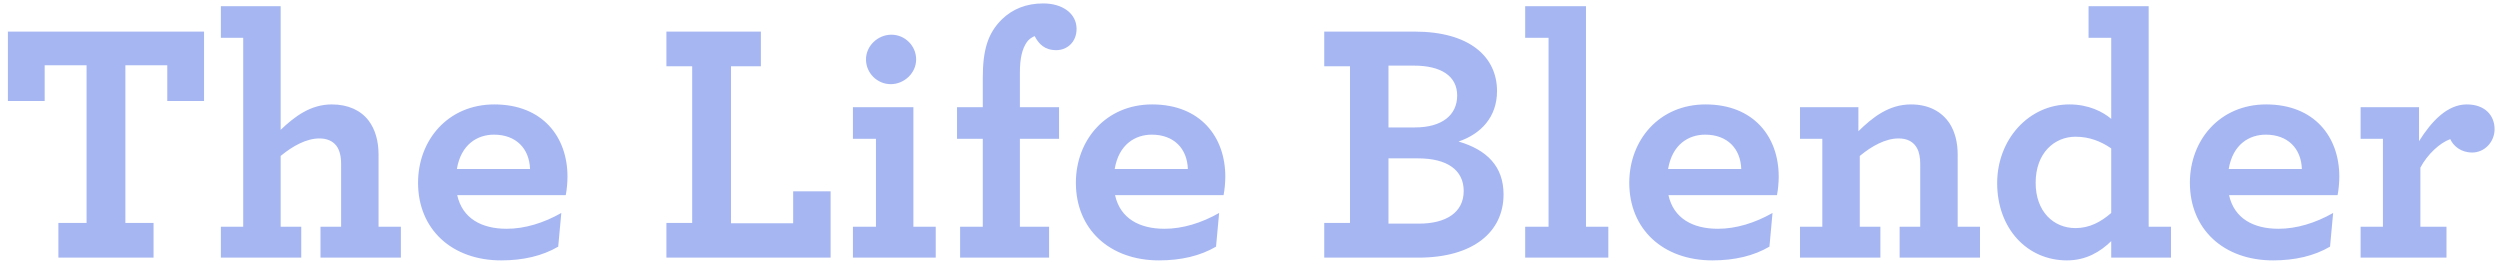
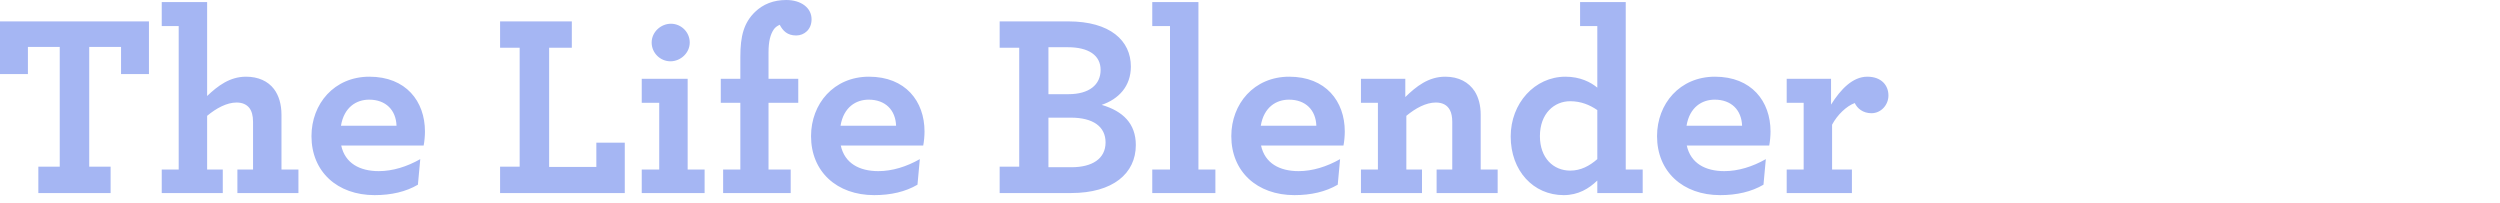
- <svg xmlns="http://www.w3.org/2000/svg" width="262" height="28" viewBox="0 0 262 28">
-   <path fill="#A5B6F3" fill-rule="evenodd" d="M2734.12,1871 L2744.092,1871 L2744.092,1867.364 L2741.14,1867.364 L2741.14,1850.84 L2745.532,1850.84 L2745.532,1854.584 L2749.384,1854.584 L2749.384,1847.312 L2728.828,1847.312 L2728.828,1854.584 L2732.68,1854.584 L2732.68,1850.84 L2737.072,1850.84 L2737.072,1867.364 L2734.12,1867.364 L2734.12,1871 Z M2753.488,1847.96 L2753.488,1867.76 L2751.148,1867.76 L2751.148,1871 L2759.572,1871 L2759.572,1867.76 L2757.412,1867.76 L2757.412,1860.344 C2758.672,1859.3 2760.112,1858.508 2761.48,1858.508 C2762.236,1858.508 2762.848,1858.76 2763.244,1859.264 C2763.568,1859.696 2763.748,1860.308 2763.748,1861.172 L2763.748,1867.76 L2761.588,1867.76 L2761.588,1871 L2770.012,1871 L2770.012,1867.76 L2767.672,1867.76 L2767.672,1860.2 C2767.672,1858.76 2767.312,1857.536 2766.628,1856.636 C2765.8,1855.556 2764.468,1854.944 2762.776,1854.944 C2760.544,1854.944 2758.888,1856.204 2757.412,1857.608 L2757.412,1844.648 L2751.148,1844.648 L2751.148,1847.96 L2753.488,1847.96 Z M2787.292,1864.448 L2775.916,1864.448 C2776.456,1866.896 2778.472,1867.976 2781.1,1867.976 C2783.008,1867.976 2784.988,1867.364 2786.824,1866.32 L2786.5,1869.848 C2784.844,1870.82 2782.828,1871.288 2780.524,1871.288 C2775.376,1871.288 2771.812,1868.048 2771.812,1863.152 C2771.812,1858.688 2774.944,1854.944 2779.804,1854.944 C2784.844,1854.944 2787.472,1858.328 2787.472,1862.504 C2787.472,1863.116 2787.4,1863.908 2787.292,1864.448 Z M2779.768,1858.112 C2778.04,1858.112 2776.312,1859.12 2775.88,1861.712 L2783.548,1861.712 C2783.476,1859.552 2782.072,1858.112 2779.768,1858.112 Z M2797.84,1871 L2815.048,1871 L2815.048,1864.052 L2811.124,1864.052 L2811.124,1867.4 L2804.608,1867.4 L2804.608,1850.948 L2807.74,1850.948 L2807.74,1847.312 L2797.84,1847.312 L2797.84,1850.948 L2800.54,1850.948 L2800.54,1867.364 L2797.84,1867.364 L2797.84,1871 Z M2821.348,1852.82 C2822.752,1852.82 2824.012,1851.668 2824.012,1850.228 C2824.012,1848.788 2822.824,1847.636 2821.42,1847.636 C2820.016,1847.636 2818.756,1848.788 2818.756,1850.228 C2818.756,1851.668 2819.944,1852.82 2821.348,1852.82 Z M2817.388,1871 L2826.064,1871 L2826.064,1867.76 L2823.724,1867.76 L2823.724,1855.232 L2817.388,1855.232 L2817.388,1858.544 L2819.8,1858.544 L2819.8,1867.76 L2817.388,1867.76 L2817.388,1871 Z M2838.7,1849.256 C2837.476,1849.256 2836.864,1848.608 2836.432,1847.78 C2836.108,1847.924 2835.784,1848.14 2835.604,1848.428 C2835.136,1849.112 2834.884,1850.084 2834.884,1851.596 L2834.884,1855.232 L2838.988,1855.232 L2838.988,1858.544 L2834.884,1858.544 L2834.884,1867.76 L2837.944,1867.76 L2837.944,1871 L2828.62,1871 L2828.62,1867.76 L2830.996,1867.76 L2830.996,1858.544 L2828.296,1858.544 L2828.296,1855.232 L2830.996,1855.232 L2830.996,1852.172 C2830.996,1849.292 2831.5,1847.492 2833.012,1846.016 C2834.128,1844.936 2835.568,1844.36 2837.332,1844.36 C2839.384,1844.36 2840.824,1845.44 2840.824,1847.024 C2840.824,1848.428 2839.816,1849.256 2838.7,1849.256 Z M2856.232,1864.448 L2844.856,1864.448 C2845.396,1866.896 2847.412,1867.976 2850.04,1867.976 C2851.948,1867.976 2853.928,1867.364 2855.764,1866.32 L2855.44,1869.848 C2853.784,1870.82 2851.768,1871.288 2849.464,1871.288 C2844.316,1871.288 2840.752,1868.048 2840.752,1863.152 C2840.752,1858.688 2843.884,1854.944 2848.744,1854.944 C2853.784,1854.944 2856.412,1858.328 2856.412,1862.504 C2856.412,1863.116 2856.34,1863.908 2856.232,1864.448 Z M2848.708,1858.112 C2846.98,1858.112 2845.252,1859.12 2844.82,1861.712 L2852.488,1861.712 C2852.416,1859.552 2851.012,1858.112 2848.708,1858.112 Z M2866.78,1871 L2866.78,1867.364 L2869.48,1867.364 L2869.48,1850.948 L2866.78,1850.948 L2866.78,1847.312 L2876.248,1847.312 C2882.044,1847.312 2884.888,1849.976 2884.888,1853.54 C2884.888,1856.276 2883.196,1858.04 2880.856,1858.832 C2883.808,1859.696 2885.572,1861.424 2885.572,1864.376 C2885.572,1868.3 2882.404,1871 2876.644,1871 L2866.78,1871 Z M2873.512,1867.436 L2876.716,1867.436 C2879.524,1867.436 2881.396,1866.284 2881.396,1864.016 C2881.396,1861.82 2879.668,1860.596 2876.608,1860.596 L2873.512,1860.596 L2873.512,1867.436 Z M2873.512,1857.356 L2876.284,1857.356 C2879.128,1857.356 2880.712,1856.06 2880.712,1854.008 C2880.712,1851.992 2879.056,1850.876 2876.176,1850.876 L2873.512,1850.876 L2873.512,1857.356 Z M2887.84,1871 L2896.552,1871 L2896.552,1867.76 L2894.212,1867.76 L2894.212,1844.648 L2887.84,1844.648 L2887.84,1847.96 L2890.288,1847.96 L2890.288,1867.76 L2887.84,1867.76 L2887.84,1871 Z M2914.228,1864.448 L2902.852,1864.448 C2903.392,1866.896 2905.408,1867.976 2908.036,1867.976 C2909.944,1867.976 2911.924,1867.364 2913.76,1866.32 L2913.436,1869.848 C2911.78,1870.82 2909.764,1871.288 2907.46,1871.288 C2902.312,1871.288 2898.748,1868.048 2898.748,1863.152 C2898.748,1858.688 2901.88,1854.944 2906.74,1854.944 C2911.78,1854.944 2914.408,1858.328 2914.408,1862.504 C2914.408,1863.116 2914.336,1863.908 2914.228,1864.448 Z M2906.704,1858.112 C2904.976,1858.112 2903.248,1859.12 2902.816,1861.712 L2910.484,1861.712 C2910.412,1859.552 2909.008,1858.112 2906.704,1858.112 Z M2922.76,1855.232 L2916.64,1855.232 L2916.64,1858.544 L2918.98,1858.544 L2918.98,1867.76 L2916.64,1867.76 L2916.64,1871 L2925.064,1871 L2925.064,1867.76 L2922.904,1867.76 L2922.904,1860.344 C2924.164,1859.3 2925.604,1858.508 2926.972,1858.508 C2927.908,1858.508 2928.556,1858.868 2928.916,1859.552 C2929.132,1859.948 2929.24,1860.524 2929.24,1861.172 L2929.24,1867.76 L2927.08,1867.76 L2927.08,1871 L2935.504,1871 L2935.504,1867.76 L2933.164,1867.76 L2933.164,1860.2 C2933.164,1858.904 2932.876,1857.824 2932.336,1856.96 C2931.508,1855.7 2930.14,1854.944 2928.268,1854.944 C2925.964,1854.944 2924.272,1856.276 2922.76,1857.752 L2922.76,1855.232 Z M2944.612,1871.288 C2940.436,1871.288 2937.304,1867.94 2937.304,1863.188 C2937.304,1858.616 2940.616,1854.944 2944.864,1854.944 C2946.88,1854.944 2948.356,1855.7 2949.256,1856.456 L2949.256,1847.96 L2946.88,1847.96 L2946.88,1844.648 L2953.18,1844.648 L2953.18,1867.76 L2955.52,1867.76 L2955.52,1871 L2949.256,1871 L2949.256,1869.272 C2948.104,1870.388 2946.628,1871.288 2944.612,1871.288 Z M2945.512,1867.904 C2946.988,1867.904 2948.176,1867.256 2949.256,1866.32 L2949.256,1859.552 C2948.212,1858.832 2946.988,1858.328 2945.512,1858.328 C2943.316,1858.328 2941.336,1860.02 2941.336,1863.152 C2941.336,1866.176 2943.208,1867.904 2945.512,1867.904 Z M2972.98,1864.448 L2961.604,1864.448 C2962.144,1866.896 2964.16,1867.976 2966.788,1867.976 C2968.696,1867.976 2970.676,1867.364 2972.512,1866.32 L2972.188,1869.848 C2970.532,1870.82 2968.516,1871.288 2966.212,1871.288 C2961.064,1871.288 2957.5,1868.048 2957.5,1863.152 C2957.5,1858.688 2960.632,1854.944 2965.492,1854.944 C2970.532,1854.944 2973.16,1858.328 2973.16,1862.504 C2973.16,1863.116 2973.088,1863.908 2972.98,1864.448 Z M2965.456,1858.112 C2963.728,1858.112 2962,1859.12 2961.568,1861.712 L2969.236,1861.712 C2969.164,1859.552 2967.76,1858.112 2965.456,1858.112 Z M2986.516,1854.944 C2984.5,1854.944 2982.844,1856.672 2981.512,1858.796 L2981.512,1855.232 L2975.392,1855.232 L2975.392,1858.544 L2977.732,1858.544 L2977.732,1867.76 L2975.392,1867.76 L2975.392,1871 L2984.392,1871 L2984.392,1867.76 L2981.656,1867.76 L2981.656,1861.568 C2982.376,1860.2 2983.672,1858.976 2984.788,1858.58 C2985.112,1859.3 2985.904,1859.984 2987.092,1859.984 C2988.388,1859.984 2989.432,1858.868 2989.432,1857.536 C2989.432,1856.132 2988.46,1854.944 2986.516,1854.944 Z" transform="translate(-2728 -1844)" />
+ <svg xmlns="http://www.w3.org/2000/svg" width="345" height="28" viewBox="0 0 345 28">
+   <path fill="#A5B6F3" fill-rule="evenodd" d="M2210.292,1675.64 L2220.264,1675.64 L2220.264,1672.004 L2217.312,1672.004 L2217.312,1655.48 L2221.704,1655.48 L2221.704,1659.224 L2225.556,1659.224 L2225.556,1651.952 L2205,1651.952 L2205,1659.224 L2208.852,1659.224 L2208.852,1655.48 L2213.244,1655.48 L2213.244,1672.004 L2210.292,1672.004 L2210.292,1675.64 Z M2229.66,1652.6 L2229.66,1672.4 L2227.32,1672.4 L2227.32,1675.64 L2235.744,1675.64 L2235.744,1672.4 L2233.584,1672.4 L2233.584,1664.984 C2234.844,1663.94 2236.284,1663.148 2237.652,1663.148 C2238.408,1663.148 2239.02,1663.4 2239.416,1663.904 C2239.74,1664.336 2239.92,1664.948 2239.92,1665.812 L2239.92,1672.4 L2237.76,1672.4 L2237.76,1675.64 L2246.184,1675.64 L2246.184,1672.4 L2243.844,1672.4 L2243.844,1664.84 C2243.844,1663.4 2243.484,1662.176 2242.8,1661.276 C2241.972,1660.196 2240.64,1659.584 2238.948,1659.584 C2236.716,1659.584 2235.06,1660.844 2233.584,1662.248 L2233.584,1649.288 L2227.32,1649.288 L2227.32,1652.6 L2229.66,1652.6 Z M2263.464,1669.088 L2252.088,1669.088 C2252.628,1671.536 2254.644,1672.616 2257.272,1672.616 C2259.18,1672.616 2261.16,1672.004 2262.996,1670.96 L2262.672,1674.488 C2261.016,1675.46 2259,1675.928 2256.696,1675.928 C2251.548,1675.928 2247.984,1672.688 2247.984,1667.792 C2247.984,1663.328 2251.116,1659.584 2255.976,1659.584 C2261.016,1659.584 2263.644,1662.968 2263.644,1667.144 C2263.644,1667.756 2263.572,1668.548 2263.464,1669.088 Z M2255.94,1662.752 C2254.212,1662.752 2252.484,1663.76 2252.052,1666.352 L2259.72,1666.352 C2259.648,1664.192 2258.244,1662.752 2255.94,1662.752 Z M2274.012,1675.64 L2291.22,1675.64 L2291.22,1668.692 L2287.296,1668.692 L2287.296,1672.04 L2280.78,1672.04 L2280.78,1655.588 L2283.912,1655.588 L2283.912,1651.952 L2274.012,1651.952 L2274.012,1655.588 L2276.712,1655.588 L2276.712,1672.004 L2274.012,1672.004 L2274.012,1675.64 Z M2297.52,1657.46 C2298.924,1657.46 2300.184,1656.308 2300.184,1654.868 C2300.184,1653.428 2298.996,1652.276 2297.592,1652.276 C2296.188,1652.276 2294.928,1653.428 2294.928,1654.868 C2294.928,1656.308 2296.116,1657.46 2297.52,1657.46 Z M2293.56,1675.64 L2302.236,1675.64 L2302.236,1672.4 L2299.896,1672.4 L2299.896,1659.872 L2293.56,1659.872 L2293.56,1663.184 L2295.972,1663.184 L2295.972,1672.4 L2293.56,1672.4 L2293.56,1675.64 Z M2314.872,1653.896 C2313.648,1653.896 2313.036,1653.248 2312.604,1652.42 C2312.28,1652.564 2311.956,1652.78 2311.776,1653.068 C2311.308,1653.752 2311.056,1654.724 2311.056,1656.236 L2311.056,1659.872 L2315.16,1659.872 L2315.16,1663.184 L2311.056,1663.184 L2311.056,1672.4 L2314.116,1672.4 L2314.116,1675.64 L2304.792,1675.64 L2304.792,1672.4 L2307.168,1672.4 L2307.168,1663.184 L2304.468,1663.184 L2304.468,1659.872 L2307.168,1659.872 L2307.168,1656.812 C2307.168,1653.932 2307.672,1652.132 2309.184,1650.656 C2310.3,1649.576 2311.74,1649 2313.504,1649 C2315.556,1649 2316.996,1650.08 2316.996,1651.664 C2316.996,1653.068 2315.988,1653.896 2314.872,1653.896 Z M2332.404,1669.088 L2321.028,1669.088 C2321.568,1671.536 2323.584,1672.616 2326.212,1672.616 C2328.12,1672.616 2330.1,1672.004 2331.936,1670.96 L2331.612,1674.488 C2329.956,1675.46 2327.94,1675.928 2325.636,1675.928 C2320.488,1675.928 2316.924,1672.688 2316.924,1667.792 C2316.924,1663.328 2320.056,1659.584 2324.916,1659.584 C2329.956,1659.584 2332.584,1662.968 2332.584,1667.144 C2332.584,1667.756 2332.512,1668.548 2332.404,1669.088 Z M2324.88,1662.752 C2323.152,1662.752 2321.424,1663.76 2320.992,1666.352 L2328.66,1666.352 C2328.588,1664.192 2327.184,1662.752 2324.88,1662.752 Z M2342.952,1675.64 L2342.952,1672.004 L2345.652,1672.004 L2345.652,1655.588 L2342.952,1655.588 L2342.952,1651.952 L2352.42,1651.952 C2358.216,1651.952 2361.06,1654.616 2361.06,1658.18 C2361.06,1660.916 2359.368,1662.68 2357.028,1663.472 C2359.98,1664.336 2361.744,1666.064 2361.744,1669.016 C2361.744,1672.94 2358.576,1675.64 2352.816,1675.64 L2342.952,1675.64 Z M2349.684,1672.076 L2352.888,1672.076 C2355.696,1672.076 2357.568,1670.924 2357.568,1668.656 C2357.568,1666.46 2355.84,1665.236 2352.78,1665.236 L2349.684,1665.236 L2349.684,1672.076 Z M2349.684,1661.996 L2352.456,1661.996 C2355.3,1661.996 2356.884,1660.7 2356.884,1658.648 C2356.884,1656.632 2355.228,1655.516 2352.348,1655.516 L2349.684,1655.516 L2349.684,1661.996 Z M2364.012,1675.64 L2372.724,1675.64 L2372.724,1672.4 L2370.384,1672.4 L2370.384,1649.288 L2364.012,1649.288 L2364.012,1652.6 L2366.46,1652.6 L2366.46,1672.4 L2364.012,1672.4 L2364.012,1675.64 Z M2390.4,1669.088 L2379.024,1669.088 C2379.564,1671.536 2381.58,1672.616 2384.208,1672.616 C2386.116,1672.616 2388.096,1672.004 2389.932,1670.96 L2389.608,1674.488 C2387.952,1675.46 2385.936,1675.928 2383.632,1675.928 C2378.484,1675.928 2374.92,1672.688 2374.92,1667.792 C2374.92,1663.328 2378.052,1659.584 2382.912,1659.584 C2387.952,1659.584 2390.58,1662.968 2390.58,1667.144 C2390.58,1667.756 2390.508,1668.548 2390.4,1669.088 Z M2382.876,1662.752 C2381.148,1662.752 2379.42,1663.76 2378.988,1666.352 L2386.656,1666.352 C2386.584,1664.192 2385.18,1662.752 2382.876,1662.752 Z M2398.932,1659.872 L2392.812,1659.872 L2392.812,1663.184 L2395.152,1663.184 L2395.152,1672.4 L2392.812,1672.4 L2392.812,1675.64 L2401.236,1675.64 L2401.236,1672.4 L2399.076,1672.4 L2399.076,1664.984 C2400.336,1663.94 2401.776,1663.148 2403.144,1663.148 C2404.08,1663.148 2404.728,1663.508 2405.088,1664.192 C2405.304,1664.588 2405.412,1665.164 2405.412,1665.812 L2405.412,1672.4 L2403.252,1672.4 L2403.252,1675.64 L2411.676,1675.64 L2411.676,1672.4 L2409.336,1672.4 L2409.336,1664.84 C2409.336,1663.544 2409.048,1662.464 2408.508,1661.6 C2407.68,1660.34 2406.312,1659.584 2404.44,1659.584 C2402.136,1659.584 2400.444,1660.916 2398.932,1662.392 L2398.932,1659.872 Z M2420.784,1675.928 C2416.608,1675.928 2413.476,1672.58 2413.476,1667.828 C2413.476,1663.256 2416.788,1659.584 2421.036,1659.584 C2423.052,1659.584 2424.528,1660.34 2425.428,1661.096 L2425.428,1652.6 L2423.052,1652.6 L2423.052,1649.288 L2429.352,1649.288 L2429.352,1672.4 L2431.692,1672.4 L2431.692,1675.64 L2425.428,1675.64 L2425.428,1673.912 C2424.276,1675.028 2422.8,1675.928 2420.784,1675.928 Z M2421.684,1672.544 C2423.16,1672.544 2424.348,1671.896 2425.428,1670.96 L2425.428,1664.192 C2424.384,1663.472 2423.16,1662.968 2421.684,1662.968 C2419.488,1662.968 2417.508,1664.66 2417.508,1667.792 C2417.508,1670.816 2419.38,1672.544 2421.684,1672.544 Z M2449.152,1669.088 L2437.776,1669.088 C2438.316,1671.536 2440.332,1672.616 2442.96,1672.616 C2444.868,1672.616 2446.848,1672.004 2448.684,1670.96 L2448.36,1674.488 C2446.704,1675.46 2444.688,1675.928 2442.384,1675.928 C2437.236,1675.928 2433.672,1672.688 2433.672,1667.792 C2433.672,1663.328 2436.804,1659.584 2441.664,1659.584 C2446.704,1659.584 2449.332,1662.968 2449.332,1667.144 C2449.332,1667.756 2449.26,1668.548 2449.152,1669.088 Z M2441.628,1662.752 C2439.9,1662.752 2438.172,1663.76 2437.74,1666.352 L2445.408,1666.352 C2445.336,1664.192 2443.932,1662.752 2441.628,1662.752 Z M2462.688,1659.584 C2460.672,1659.584 2459.016,1661.312 2457.684,1663.436 L2457.684,1659.872 L2451.564,1659.872 L2451.564,1663.184 L2453.904,1663.184 L2453.904,1672.4 L2451.564,1672.4 L2451.564,1675.64 L2460.564,1675.64 L2460.564,1672.4 L2457.828,1672.4 L2457.828,1666.208 C2458.548,1664.84 2459.844,1663.616 2460.96,1663.22 C2461.284,1663.94 2462.076,1664.624 2463.264,1664.624 C2464.56,1664.624 2465.604,1663.508 2465.604,1662.176 C2465.604,1660.772 2464.632,1659.584 2462.688,1659.584 Z" transform="translate(-2205 -1649)" />
</svg>
